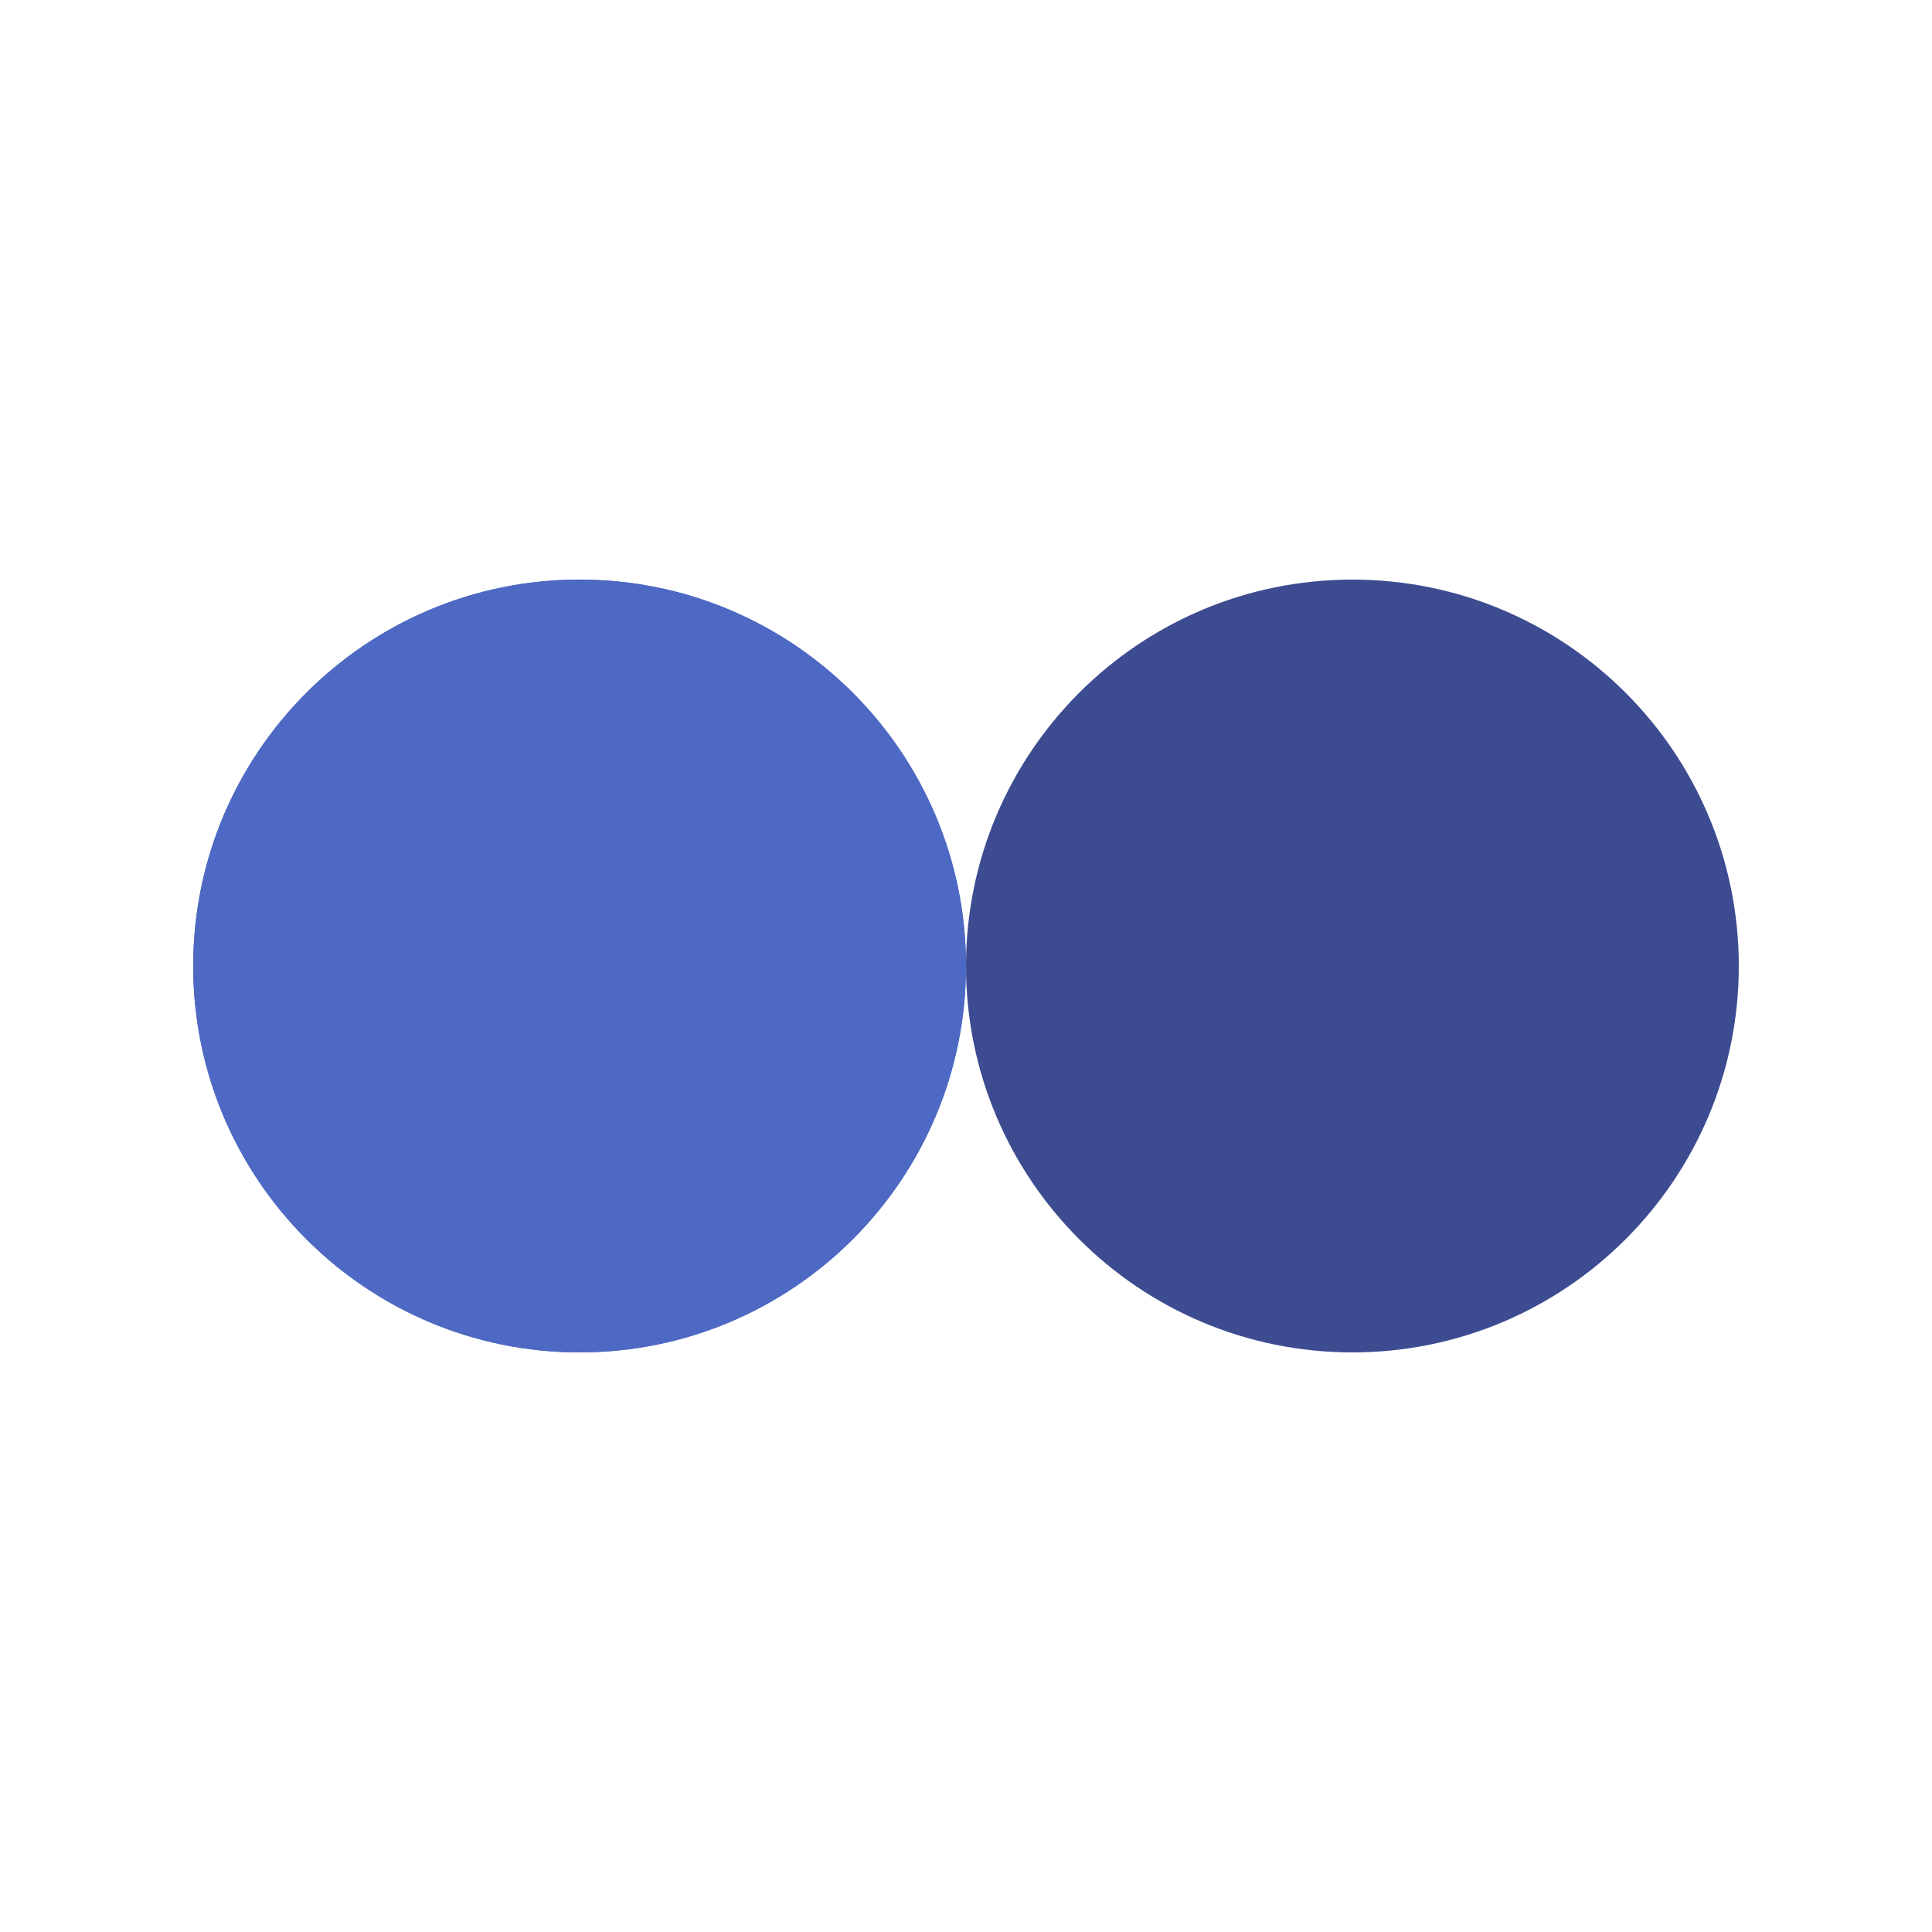
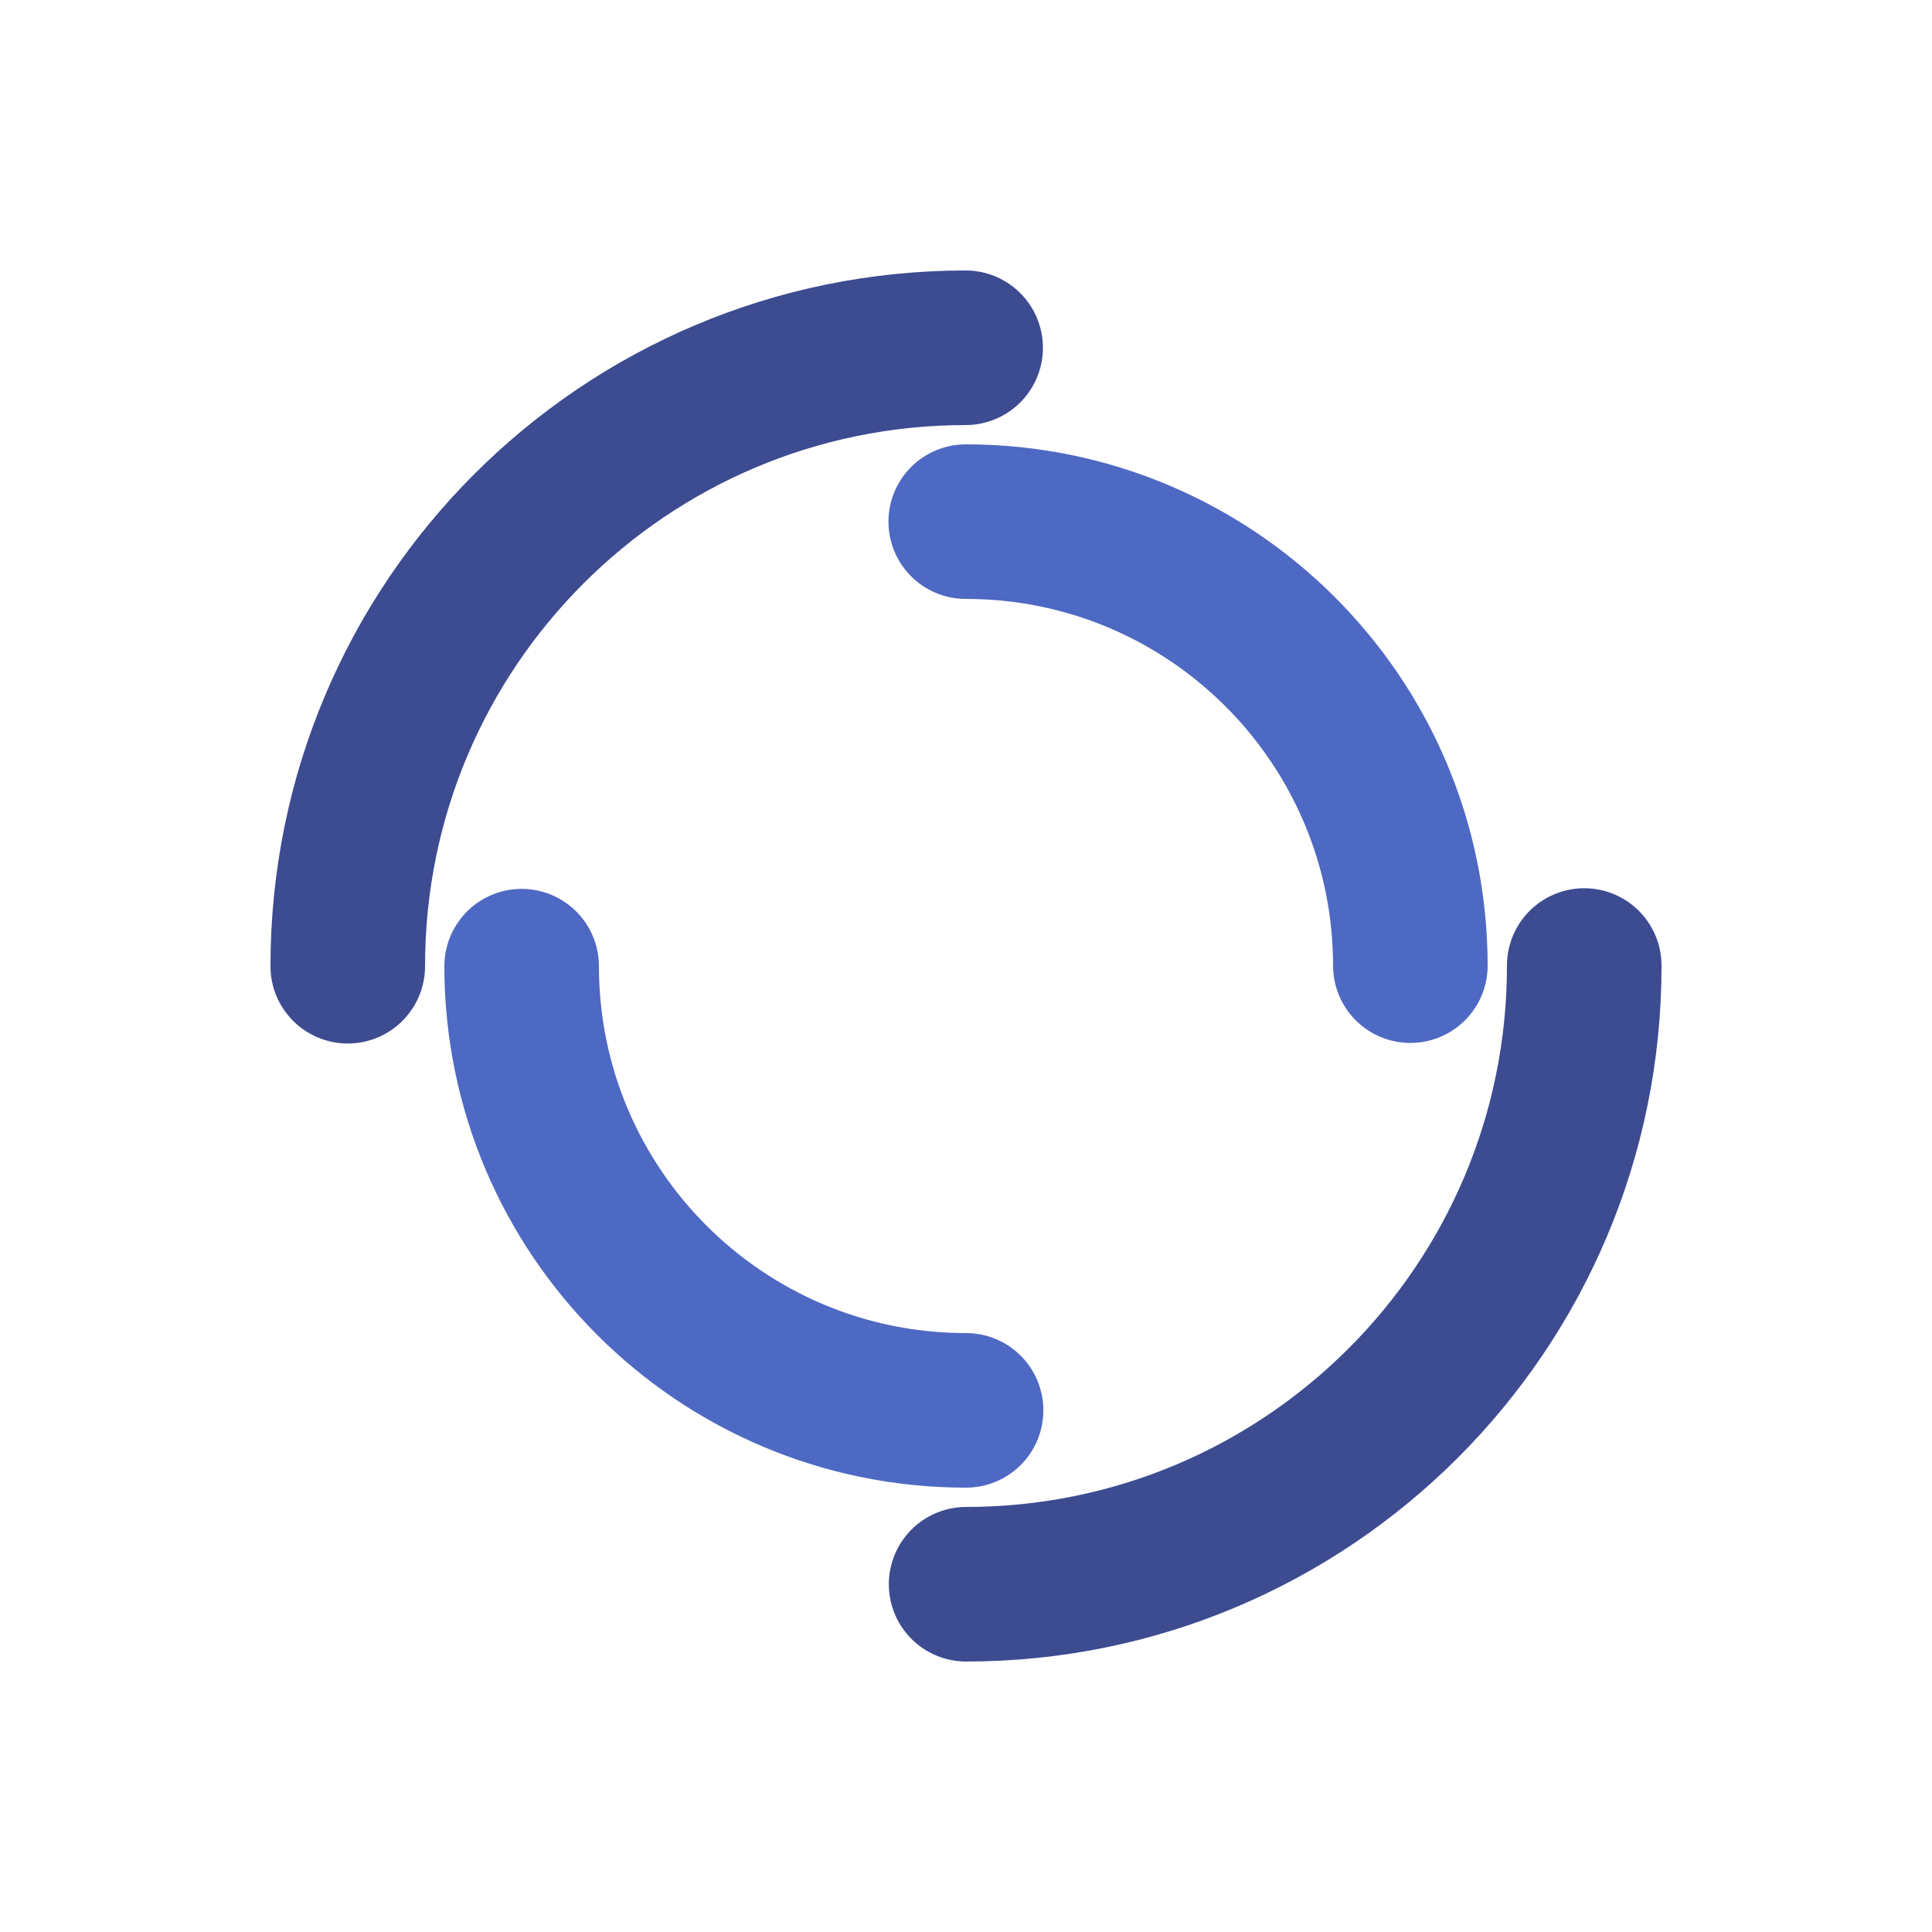
<svg xmlns="http://www.w3.org/2000/svg" style="margin: auto; background: none; display: block; shape-rendering: auto;" width="200px" height="200px" viewBox="0 0 100 100" preserveAspectRatio="xMidYMid">
-   <circle cx="30" cy="50" fill="#4e69c3" r="20">
-     <animate attributeName="cx" repeatCount="indefinite" dur="1.316s" keyTimes="0;0.5;1" values="30;70;30" begin="-0.658s" />
+   <circle cx="50" cy="50" r="32" stroke-width="8" stroke="#3d4b91" stroke-dasharray="50.265 50.265" fill="none" stroke-linecap="round">
+     <animateTransform attributeName="transform" type="rotate" dur="1s" repeatCount="indefinite" keyTimes="0;1" values="0 50 50;360 50 50" />
  </circle>
-   <circle cx="70" cy="50" fill="#3d4b91" r="20">
-     <animate attributeName="cx" repeatCount="indefinite" dur="1.316s" keyTimes="0;0.5;1" values="30;70;30" begin="0s" />
-   </circle>
-   <circle cx="30" cy="50" fill="#4e69c3" r="20">
-     <animate attributeName="cx" repeatCount="indefinite" dur="1.316s" keyTimes="0;0.5;1" values="30;70;30" begin="-0.658s" />
-     <animate attributeName="fill-opacity" values="0;0;1;1" calcMode="discrete" keyTimes="0;0.499;0.5;1" dur="1.316s" repeatCount="indefinite" />
+   <circle cx="50" cy="50" r="23" stroke-width="8" stroke="#4e69c3" stroke-dasharray="36.128 36.128" stroke-dashoffset="36.128" fill="none" stroke-linecap="round">
+     <animateTransform attributeName="transform" type="rotate" dur="1s" repeatCount="indefinite" keyTimes="0;1" values="0 50 50;-360 50 50" />
  </circle>
</svg>
